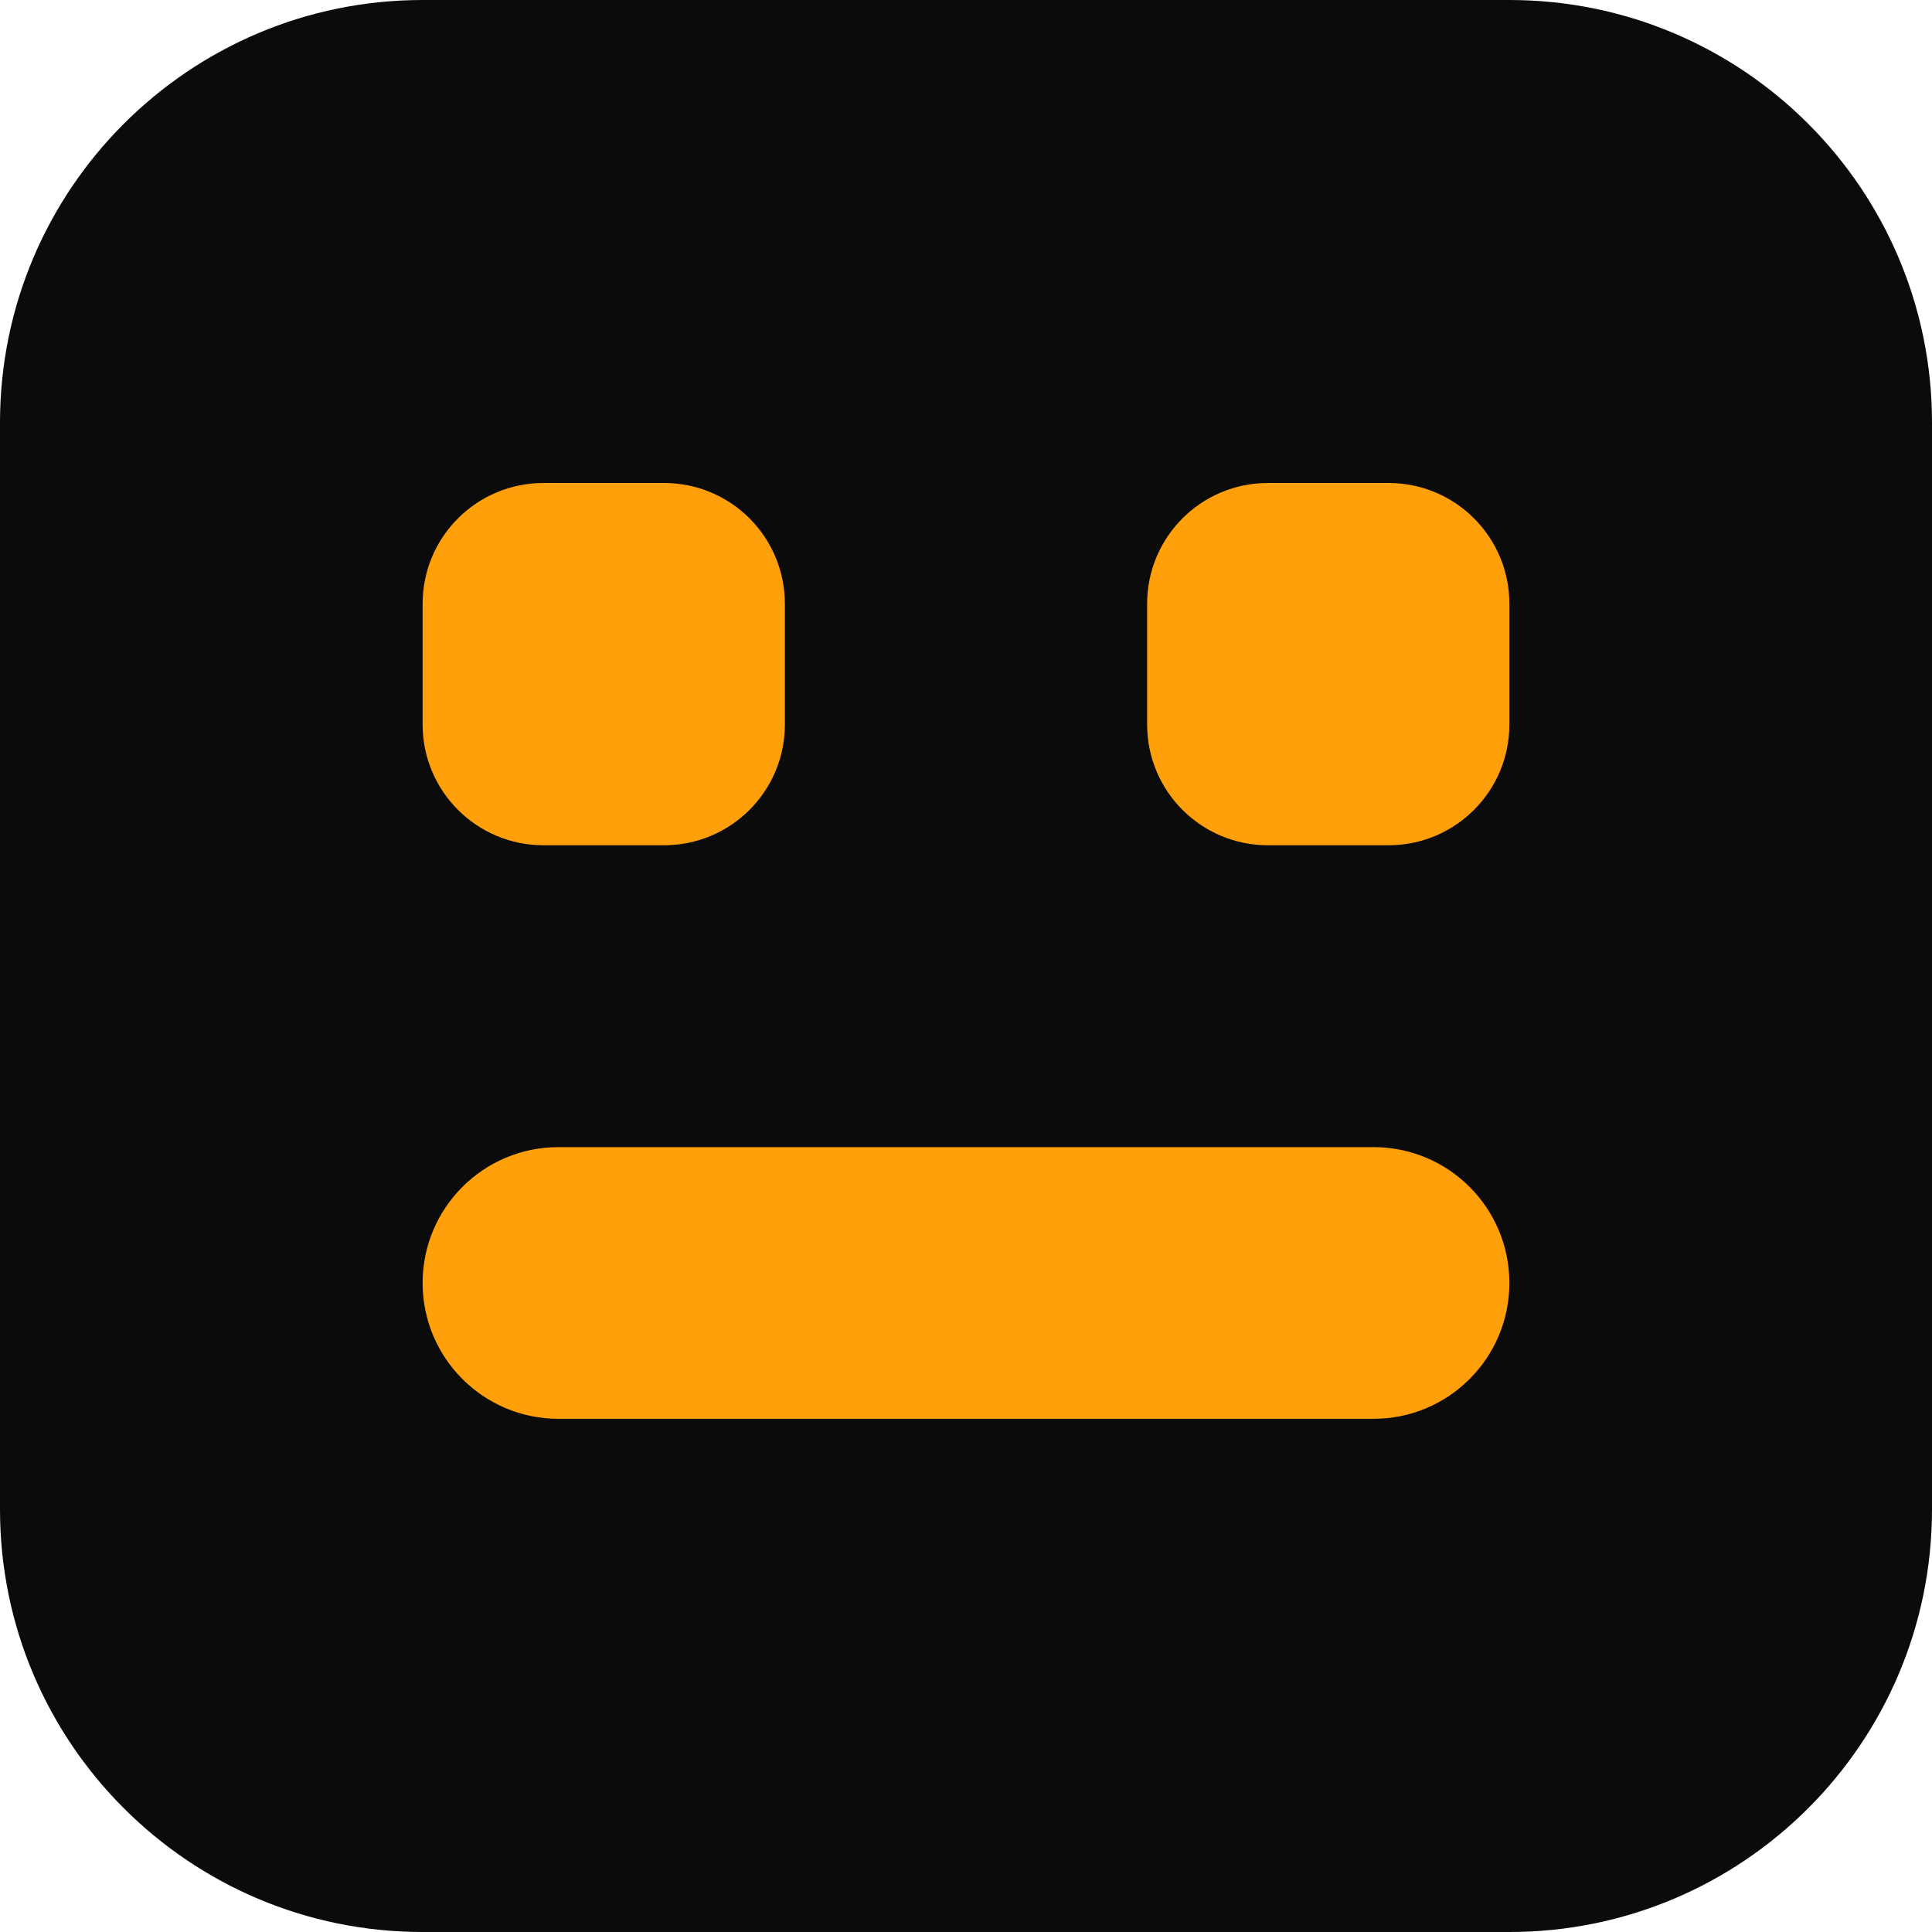
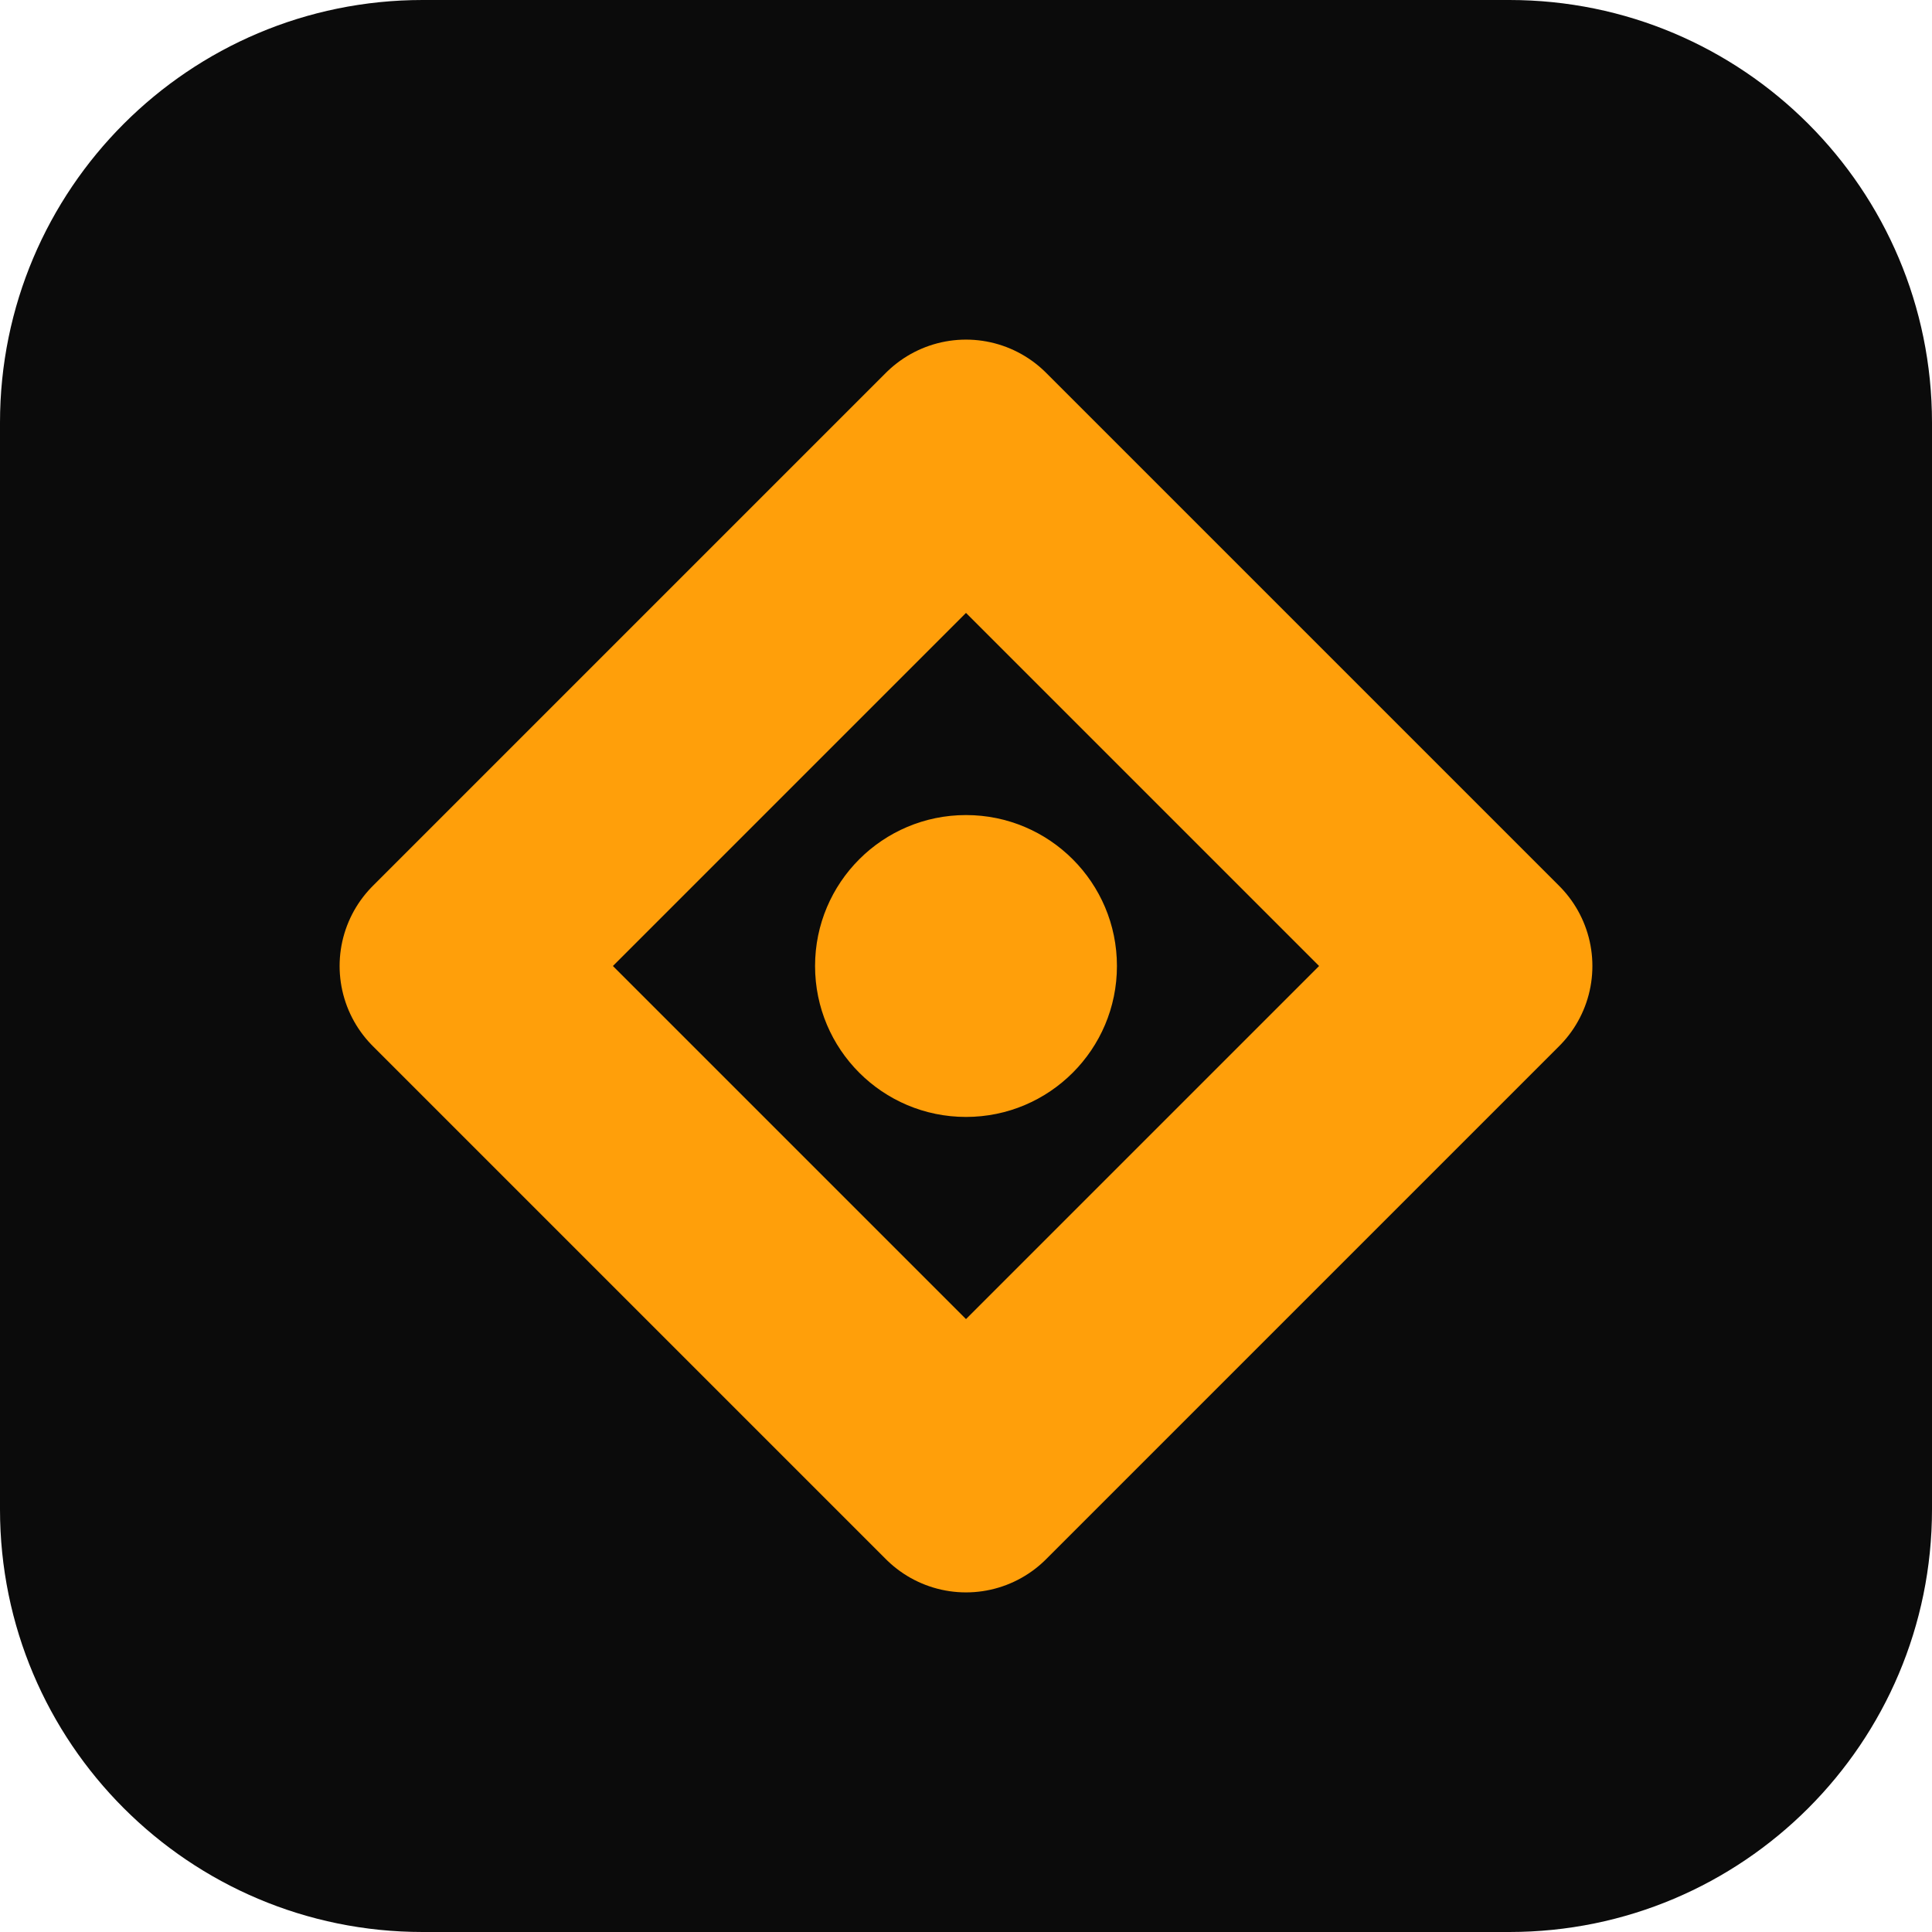
<svg xmlns="http://www.w3.org/2000/svg" viewBox="0 0 64 64">
  <rect width="64" height="64" rx="14" fill="#0b0b0b" />
-   <rect x="14" y="16" width="12" height="12" rx="4" fill="#ff9f0a" />
-   <rect x="38" y="16" width="12" height="12" rx="4" fill="#ff9f0a" />
-   <rect x="14" y="38" width="36" height="9" rx="4.5" fill="#ff9f0a" />
+   <path d="M32 15 L49 32 L32 49 L15 32 Z" fill="none" stroke="#ff9f0a" stroke-width="7.5" stroke-linejoin="round" />
+   <circle cx="32" cy="32" r="5" fill="#ff9f0a" />
</svg>
